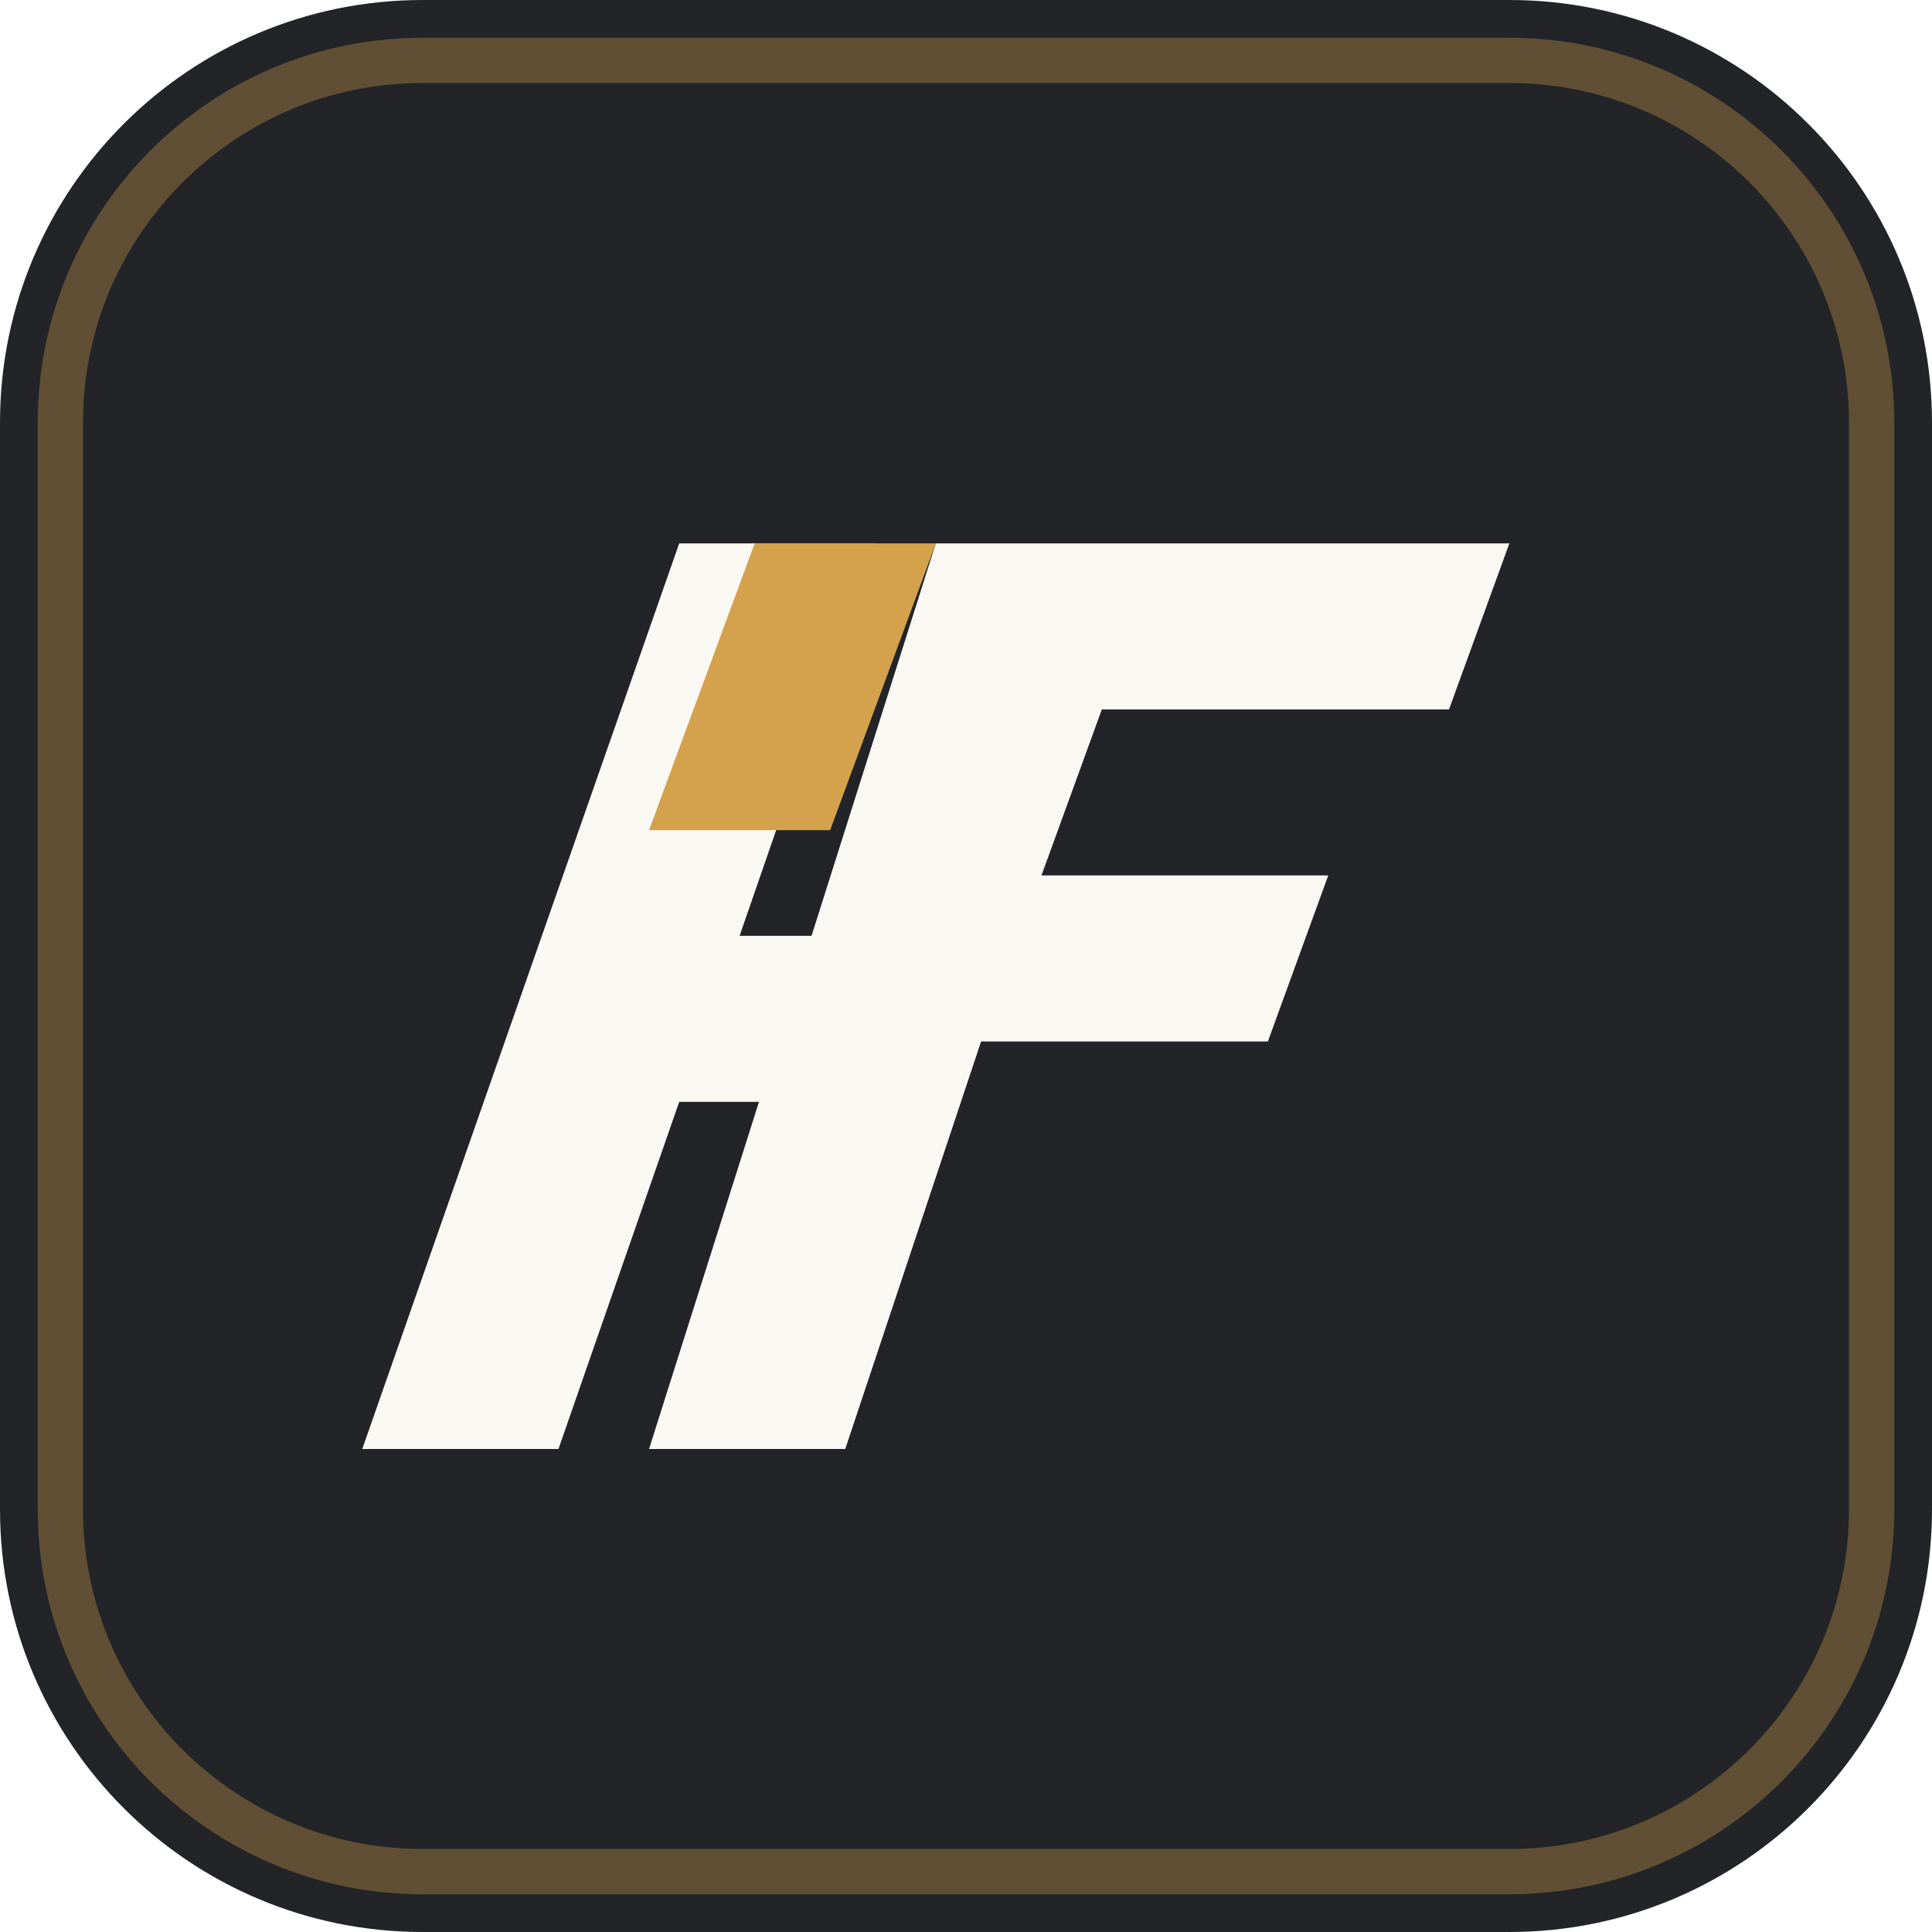
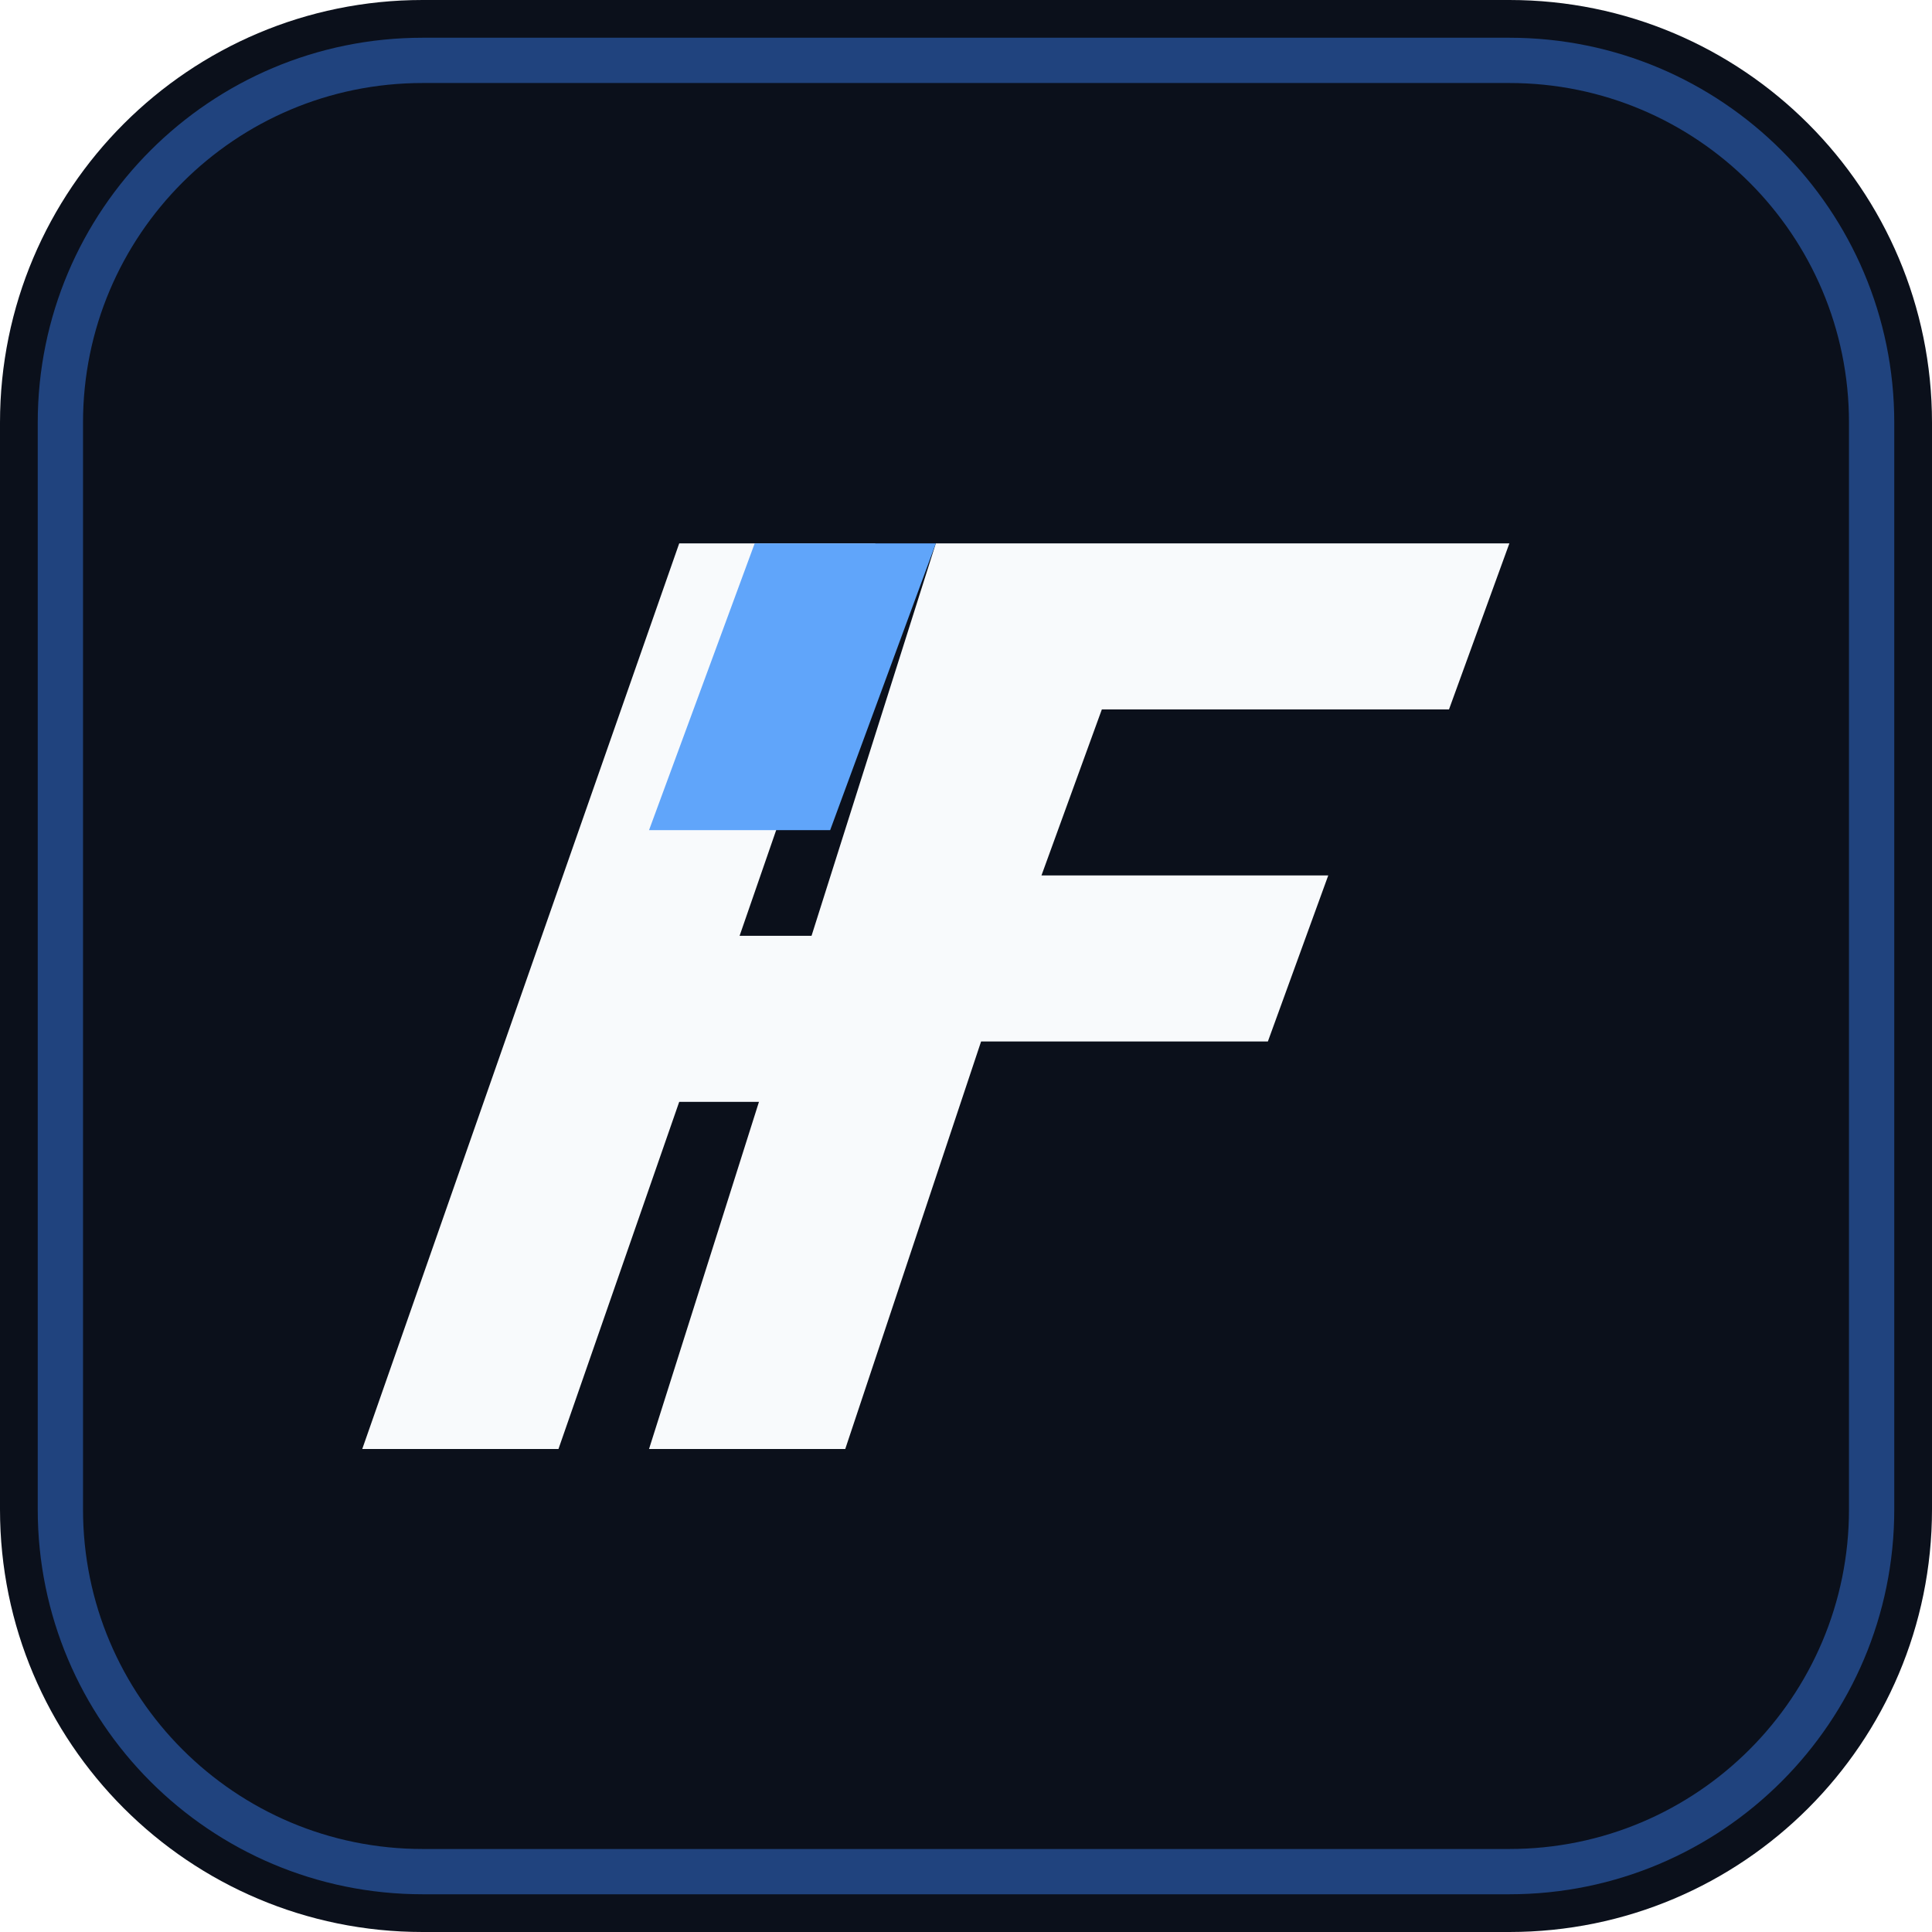
<svg xmlns="http://www.w3.org/2000/svg" viewBox="0 0 64 64" fill="none">
-   <rect width="64" height="64" rx="14" fill="#222428" />
-   <rect x="2" y="2" width="60" height="60" rx="12" stroke="#D4A24C" stroke-opacity="0.35" stroke-width="1.5" />
-   <path d="M12 48L22.5 18H29L24.5 31H30.5L28.5 36.5H22.5L18.5 48H12Z" fill="#FAF8F2" />
-   <path d="M31 18H50L48 23.5H36.5L34.5 29H44L42 34.5H32.5L28 48H21.5L31 18Z" fill="#FAF8F2" />
-   <path d="M25 18H31L27.5 27.5H21.5L25 18Z" fill="#D4A24C" />
+   <rect width="64" height="64" rx="14" fill="#0B101B" />
+   <rect x="2" y="2" width="60" height="60" rx="12" stroke="#3B82F6" stroke-opacity="0.45" stroke-width="1.5" />
+   <path d="M12 48L22.5 18H29L24.5 31H30.5L28.5 36.5H22.5L18.5 48H12Z" fill="#F8FAFC" />
+   <path d="M31 18H50L48 23.5H36.5L34.5 29H44L42 34.5H32.5L28 48H21.5L31 18Z" fill="#F8FAFC" />
+   <path d="M25 18H31L27.5 27.5H21.5L25 18Z" fill="#60A5FA" />
</svg>
